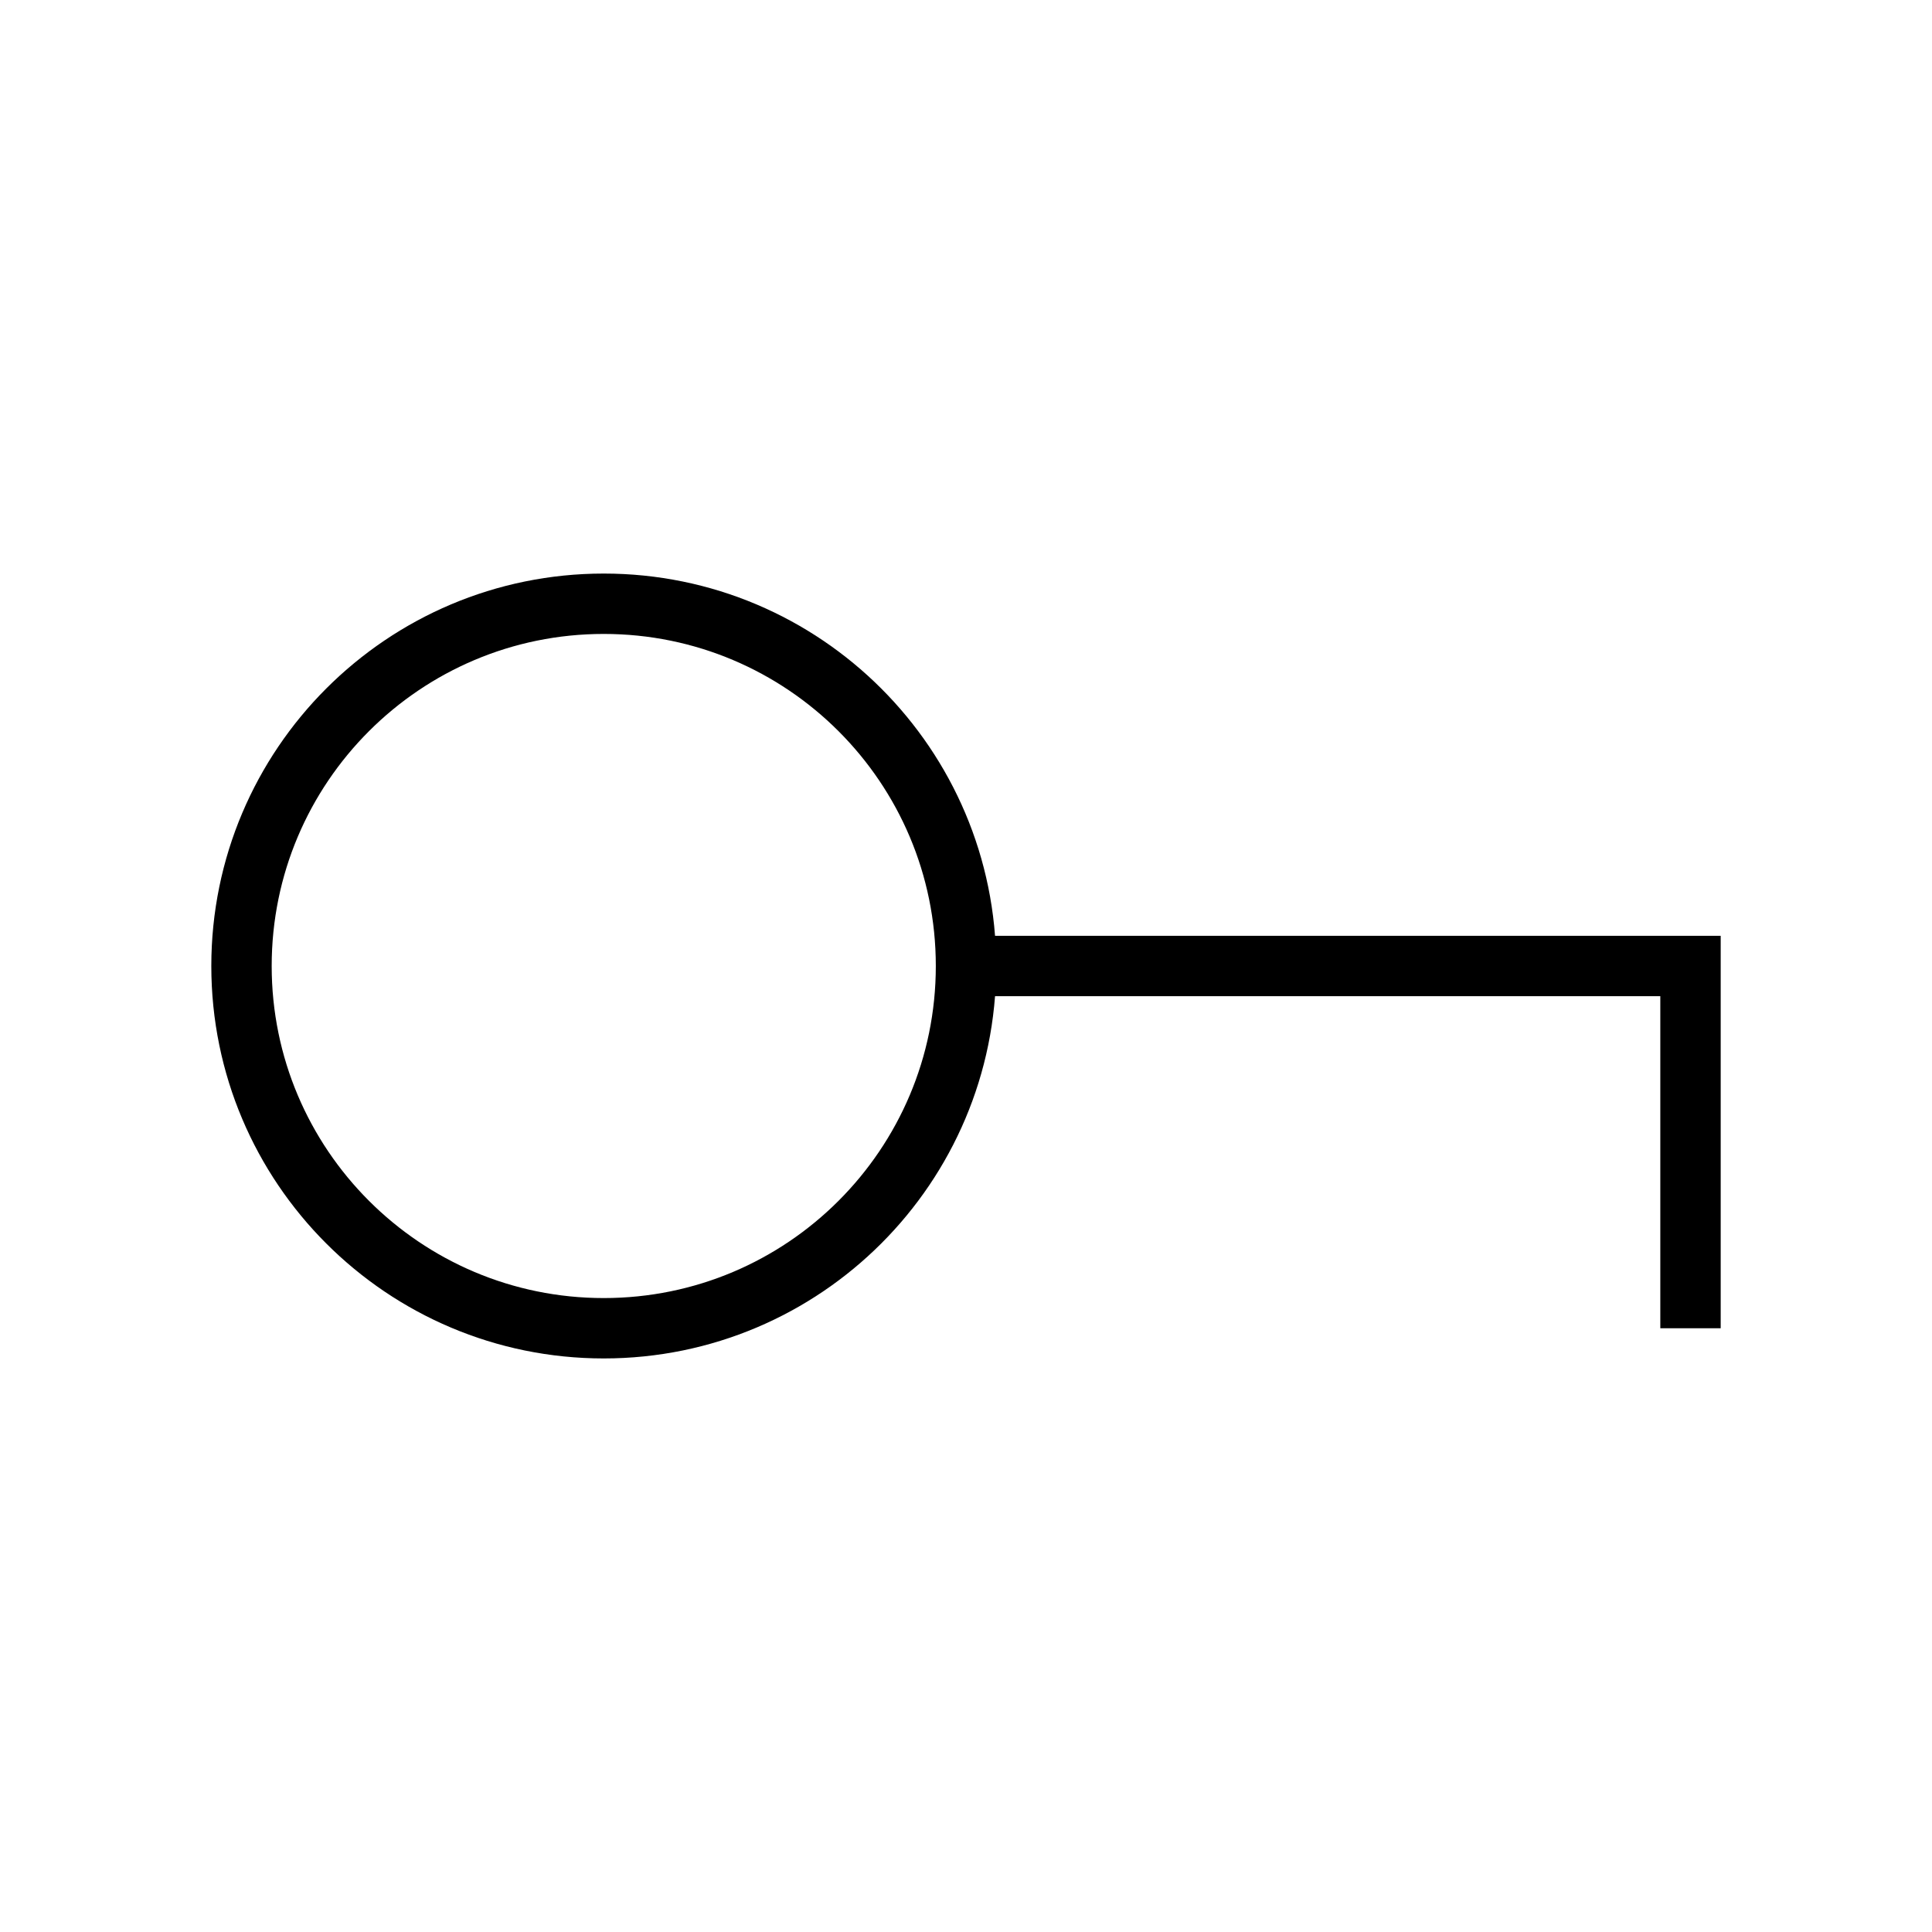
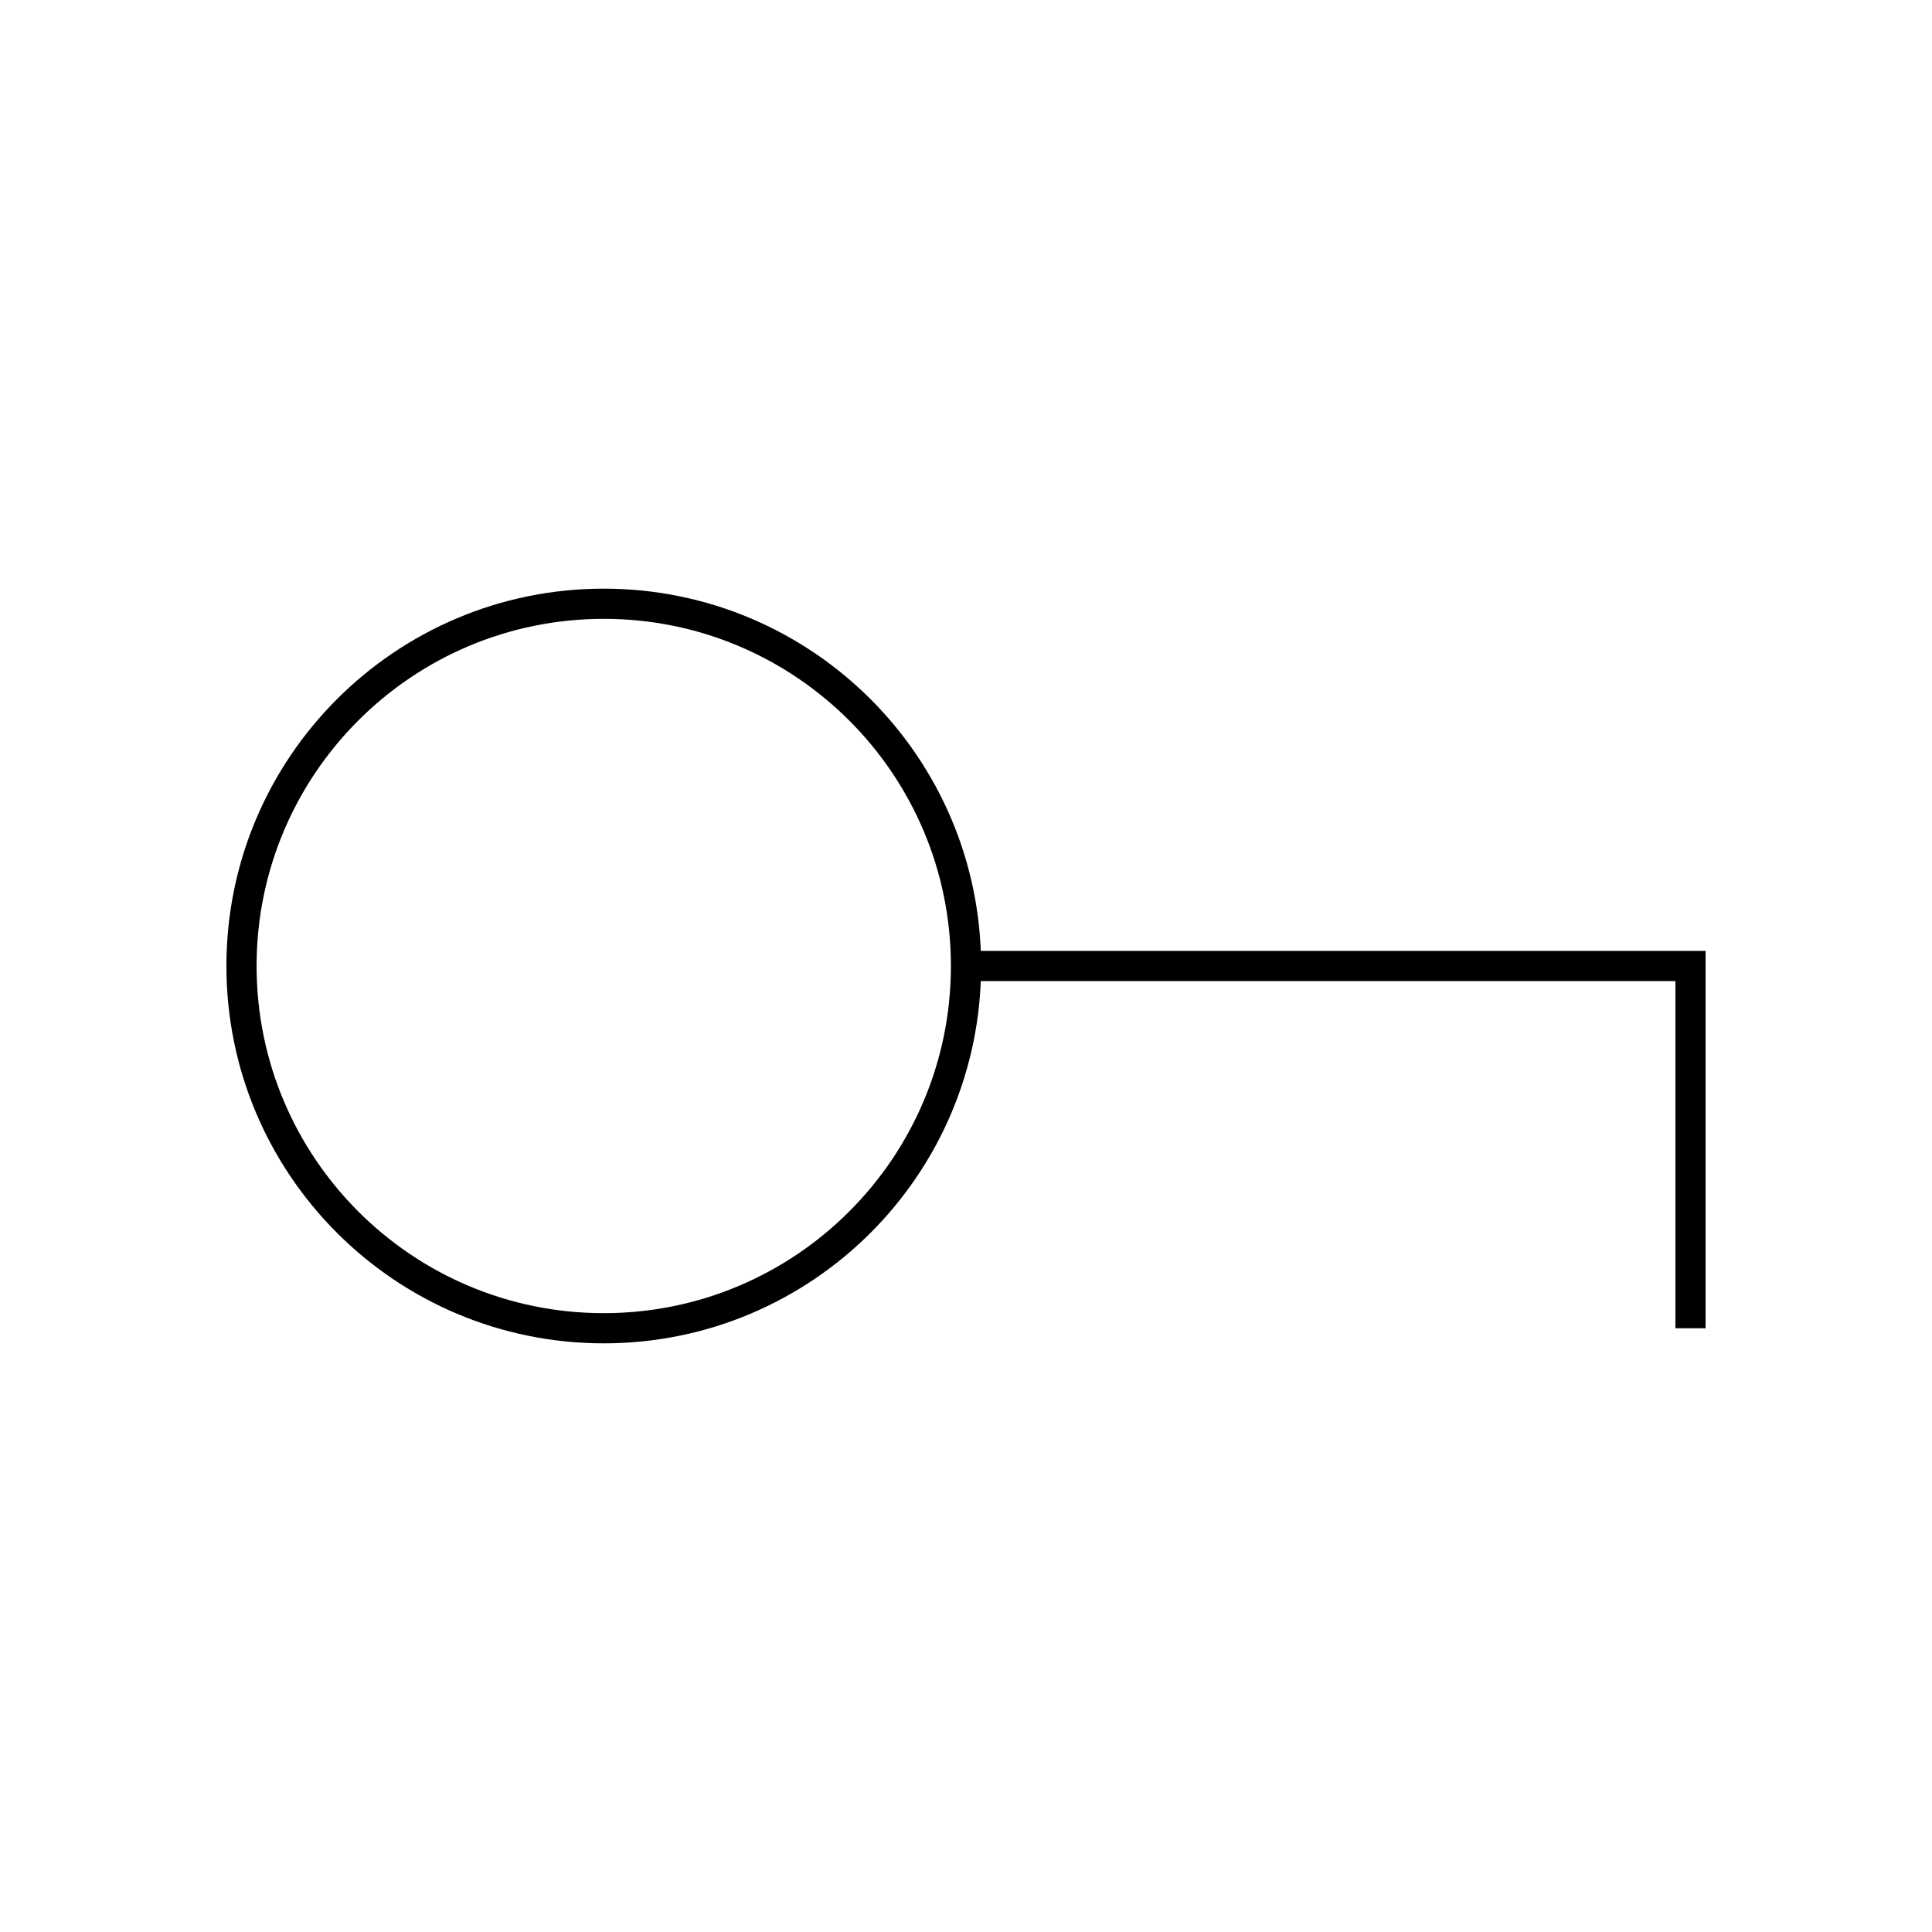
- <svg xmlns="http://www.w3.org/2000/svg" width="64" height="64" viewBox="0 0 64 64">
-   <circle cx="20" cy="32" r="12" fill="none" stroke="#000" stroke-miterlimit="10" stroke-width="2" />
-   <polyline points="56 44 56 32 32 32" fill="none" stroke="#000" stroke-miterlimit="10" stroke-width="2" />
+ <svg xmlns="http://www.w3.org/2000/svg" width="64" height="64" viewBox="0 0 64 64" fill="none" stroke-width="1px" stroke="#000">
+   <circle cx="20" cy="32" r="12" />
+   <path d="M56 44V32H32" />
</svg>
